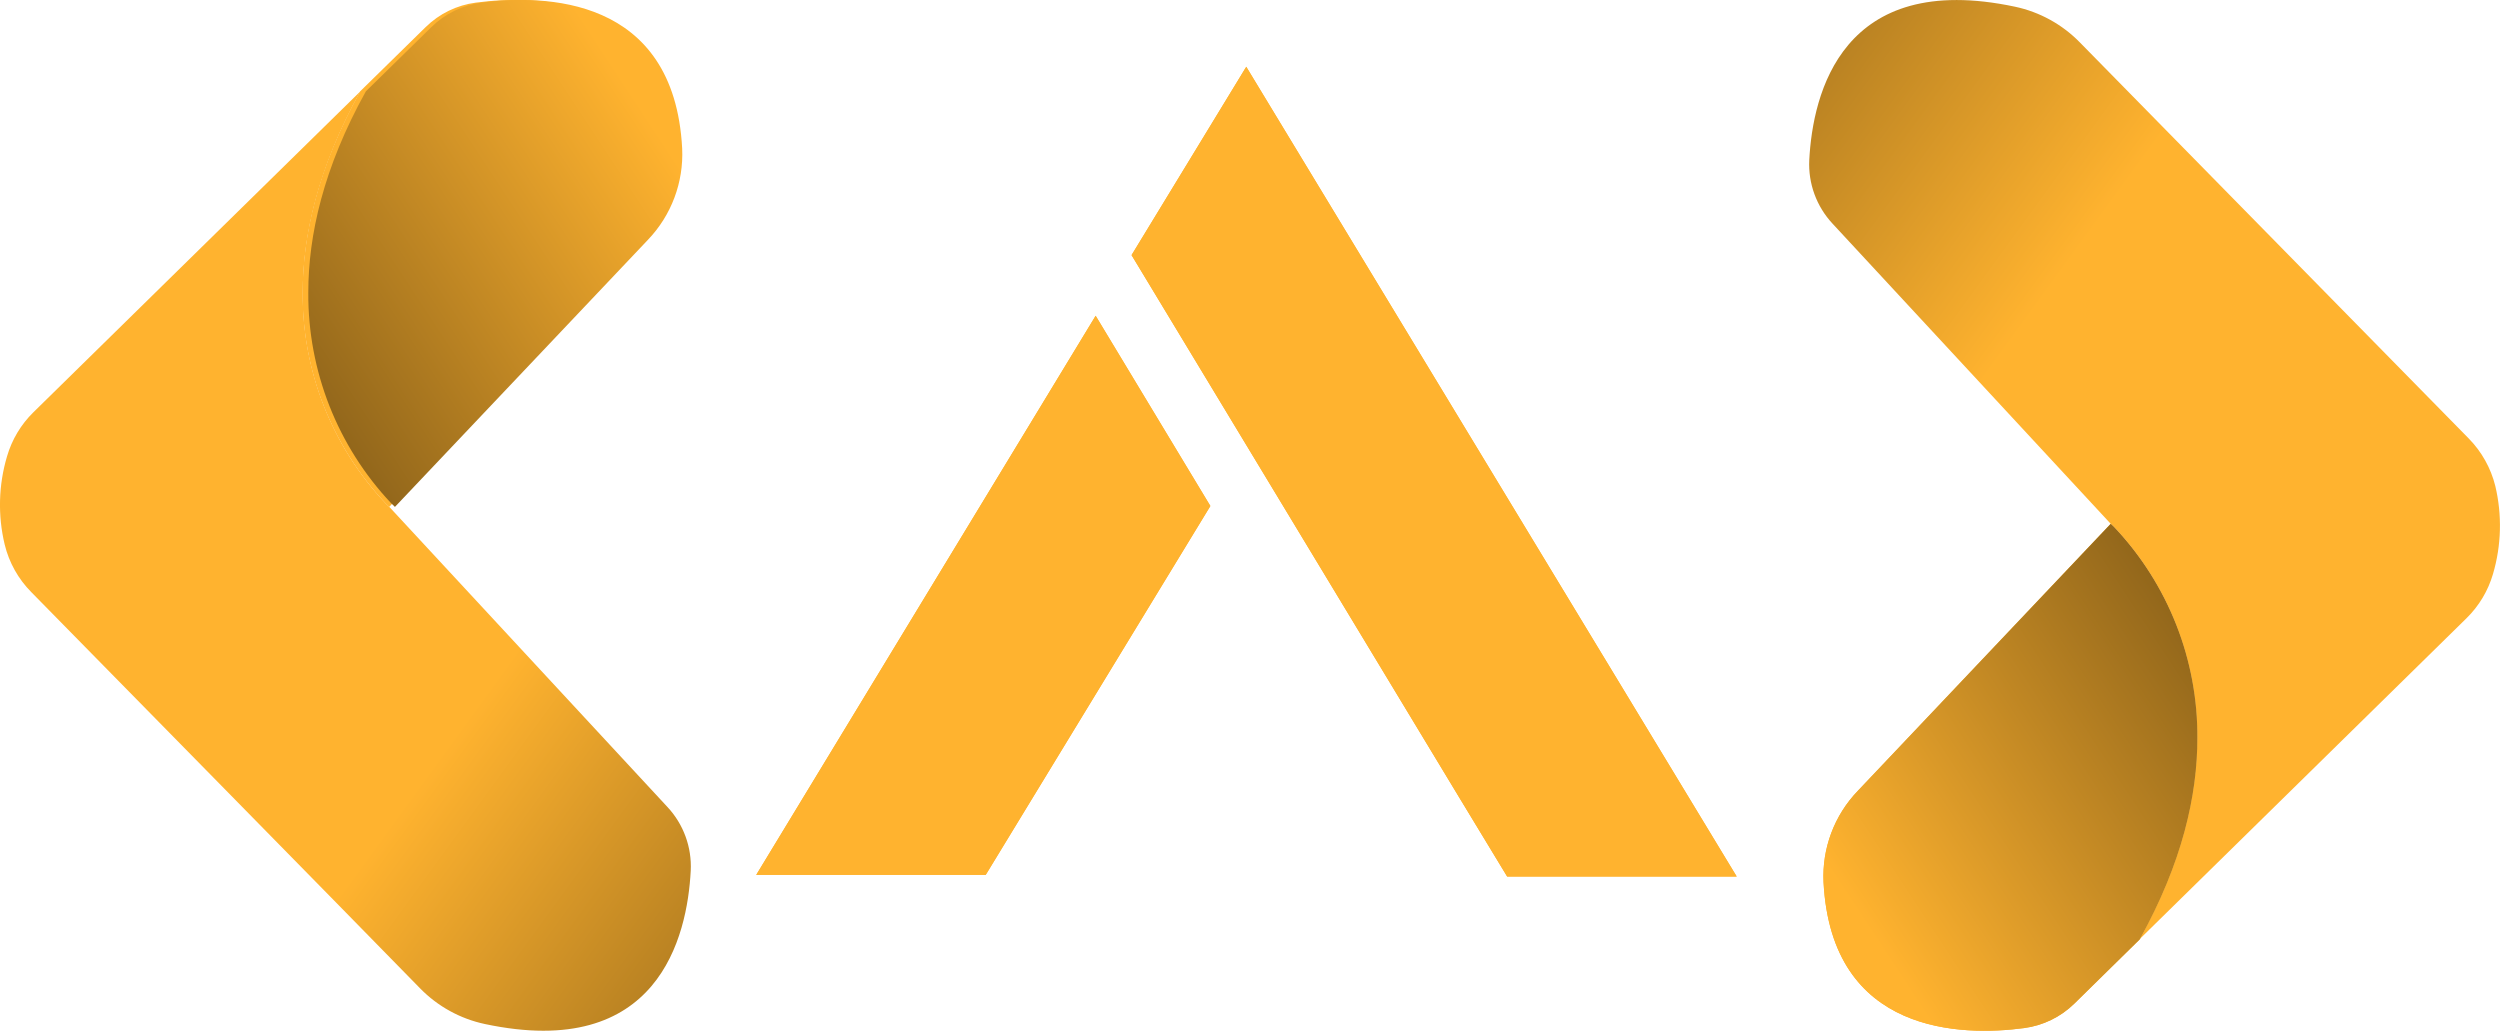
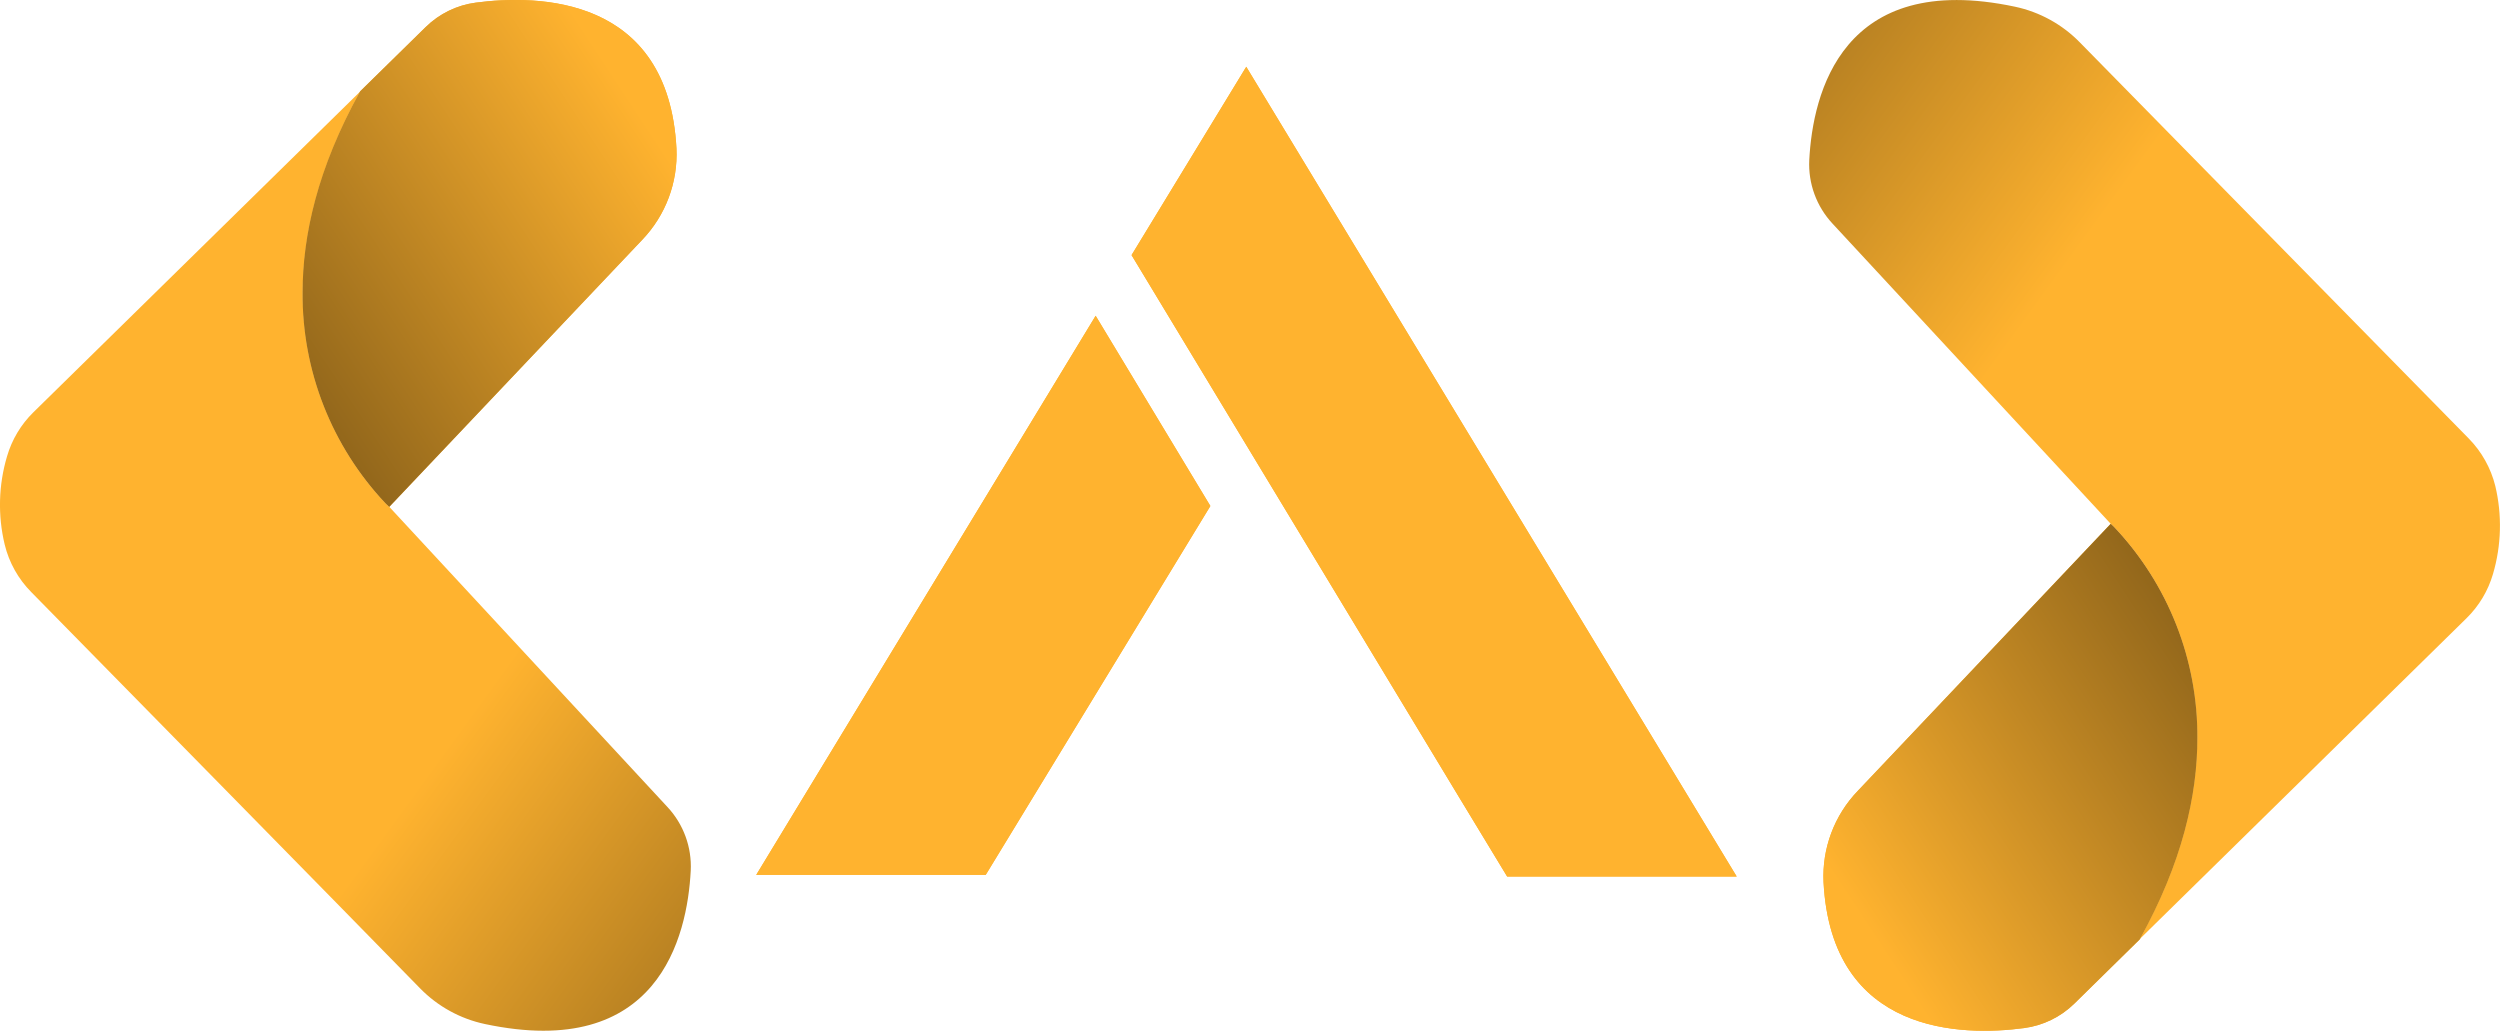
<svg xmlns="http://www.w3.org/2000/svg" xmlns:xlink="http://www.w3.org/1999/xlink" viewBox="0 0 438.05 180.58">
  <defs>
    <style>.cls-1{fill:url(#Dégradé_sans_nom_11);}.cls-2{fill:url(#Dégradé_sans_nom_11-2);}.cls-3{fill:url(#Dégradé_sans_nom_11-3);}.cls-4{fill:url(#Dégradé_sans_nom_11-4);}.cls-5{fill:url(#Dégradé_sans_nom_11-5);}.cls-6{fill:url(#Dégradé_sans_nom_11-6);}.cls-7{fill:#ffb32f;}.cls-8{fill:url(#Dégradé_sans_nom_12);}</style>
    <linearGradient id="Dégradé_sans_nom_11" x1="284.05" y1="396.25" x2="123.26" y2="279.35" gradientUnits="userSpaceOnUse">
      <stop offset="0" />
      <stop offset="1" stop-color="#ffb32f" />
    </linearGradient>
    <linearGradient id="Dégradé_sans_nom_11-2" x1="313.75" y1="355.41" x2="152.95" y2="238.5" xlink:href="#Dégradé_sans_nom_11" />
-     <linearGradient id="Dégradé_sans_nom_11-3" x1="-3.98" y1="284.82" x2="144.34" y2="187.32" xlink:href="#Dégradé_sans_nom_11" />
+     <linearGradient id="Dégradé_sans_nom_11-3" x1="-4.98" y1="284.82" x2="143.34" y2="187.32" xlink:href="#Dégradé_sans_nom_11" />
    <linearGradient id="Dégradé_sans_nom_11-4" x1="216.55" y1="119.18" x2="377.34" y2="236.08" xlink:href="#Dégradé_sans_nom_11" />
    <linearGradient id="Dégradé_sans_nom_11-5" x1="186.88" y1="160.04" x2="347.66" y2="276.92" xlink:href="#Dégradé_sans_nom_11" />
    <linearGradient id="Dégradé_sans_nom_11-6" x1="505.57" y1="230.61" x2="357.26" y2="328.09" xlink:href="#Dégradé_sans_nom_11" />
    <radialGradient id="Dégradé_sans_nom_12" cx="239.1" cy="498.16" r="0.77" xlink:href="#Dégradé_sans_nom_11" />
  </defs>
  <g id="Calque_2" data-name="Calque 2">
    <path class="cls-1" d="M148.22,308.81A15.25,15.25,0,0,1,152.31,320c-.61,11.63-5.71,33.3-36.07,26.85a22.38,22.38,0,0,1-11.35-6.25C91,326.37,47.49,282.1,36.77,271.18a17.81,17.81,0,0,1-4.67-8.35,29.8,29.8,0,0,1,.41-15.44,17.76,17.76,0,0,1,4.63-7.74l57.28-56.22C87,196.86,84.33,208.67,84.33,218.68a53.35,53.35,0,0,0,14.53,36.94c.41.42.65.63.65.63Z" transform="translate(-31.28 -167.42)" />
    <path class="cls-2" d="M149.81,193.44a21.68,21.68,0,0,1-6,16l-44.33,46.8s-.24-.21-.65-.63a53.35,53.35,0,0,1-14.53-36.94c0-10,2.63-21.82,10.09-35.25l11.48-11.26a15.4,15.4,0,0,1,8.79-4.28C125.43,166.46,148.41,166.62,149.81,193.44Z" transform="translate(-31.28 -167.42)" />
-     <path class="cls-3" d="M150.81,193.44a21.68,21.68,0,0,1-6,16l-44.33,46.8s-.24-.21-.65-.63a53.35,53.35,0,0,1-14.53-36.94c0-10,2.63-21.82,10.09-35.25l11.48-11.26a15.4,15.4,0,0,1,8.79-4.28C126.43,166.46,149.41,166.62,150.81,193.44Z" transform="translate(-31.28 -167.42)" />
+     <path class="cls-3" d="M149.81,193.44a21.68,21.68,0,0,1-6,16l-44.33,46.8s-.24-.21-.65-.63a53.35,53.35,0,0,1-14.53-36.94c0-10,2.63-21.82,10.09-35.25l11.48-11.26a15.4,15.4,0,0,1,8.79-4.28C125.43,166.46,148.41,166.62,149.81,193.44Z" transform="translate(-31.28 -167.42)" />
  </g>
  <g id="Calque_3" data-name="Calque 3">
    <path class="cls-4" d="M352.38,206.61a15.25,15.25,0,0,1-4.08-11.16c.61-11.63,5.71-33.3,36.07-26.85a22.39,22.39,0,0,1,11.34,6.25c13.93,14.2,57.4,58.47,68.13,69.39a18.12,18.12,0,0,1,4.67,8.35A30,30,0,0,1,468.1,268a17.86,17.86,0,0,1-4.63,7.74L406.16,332c7.47-13.43,10.11-25.25,10.11-35.26a53.35,53.35,0,0,0-14.53-36.94c-.42-.42-.65-.63-.65-.63Z" transform="translate(-31.28 -167.42)" />
    <path class="cls-5" d="M350.8,322a21.6,21.6,0,0,1,6-16l44.32-46.8s.23.21.65.63a53.35,53.35,0,0,1,14.53,36.94c0,10-2.64,21.83-10.11,35.26l-11.45,11.25a15.49,15.49,0,0,1-8.79,4.28C375.17,349,352.2,348.8,350.8,322Z" transform="translate(-31.28 -167.42)" />
    <path class="cls-6" d="M350.8,322a21.6,21.6,0,0,1,6-16l44.32-46.8s.23.21.65.63a53.35,53.35,0,0,1,14.53,36.94c0,10-2.64,21.83-10.11,35.26l-11.45,11.25a15.49,15.49,0,0,1-8.79,4.28C375.17,349,352.2,348.8,350.8,322Z" transform="translate(-31.28 -167.42)" />
  </g>
  <g id="Calque_4" data-name="Calque 4">
    <path class="cls-7" d="M223.26,222.75l20.1,33.33L204,320.71H163.79ZM335.58,321H295.36L287,307.21l-57.45-95.09,20.1-33Z" transform="translate(-31.28 -167.42)" />
    <path class="cls-8" d="M223.26,222.75l20.1,33.33L204,320.71H163.79ZM335.58,321H295.36L287,307.21l-57.45-95.09,20.1-33Z" transform="translate(-31.28 -167.42)" />
  </g>
</svg>
